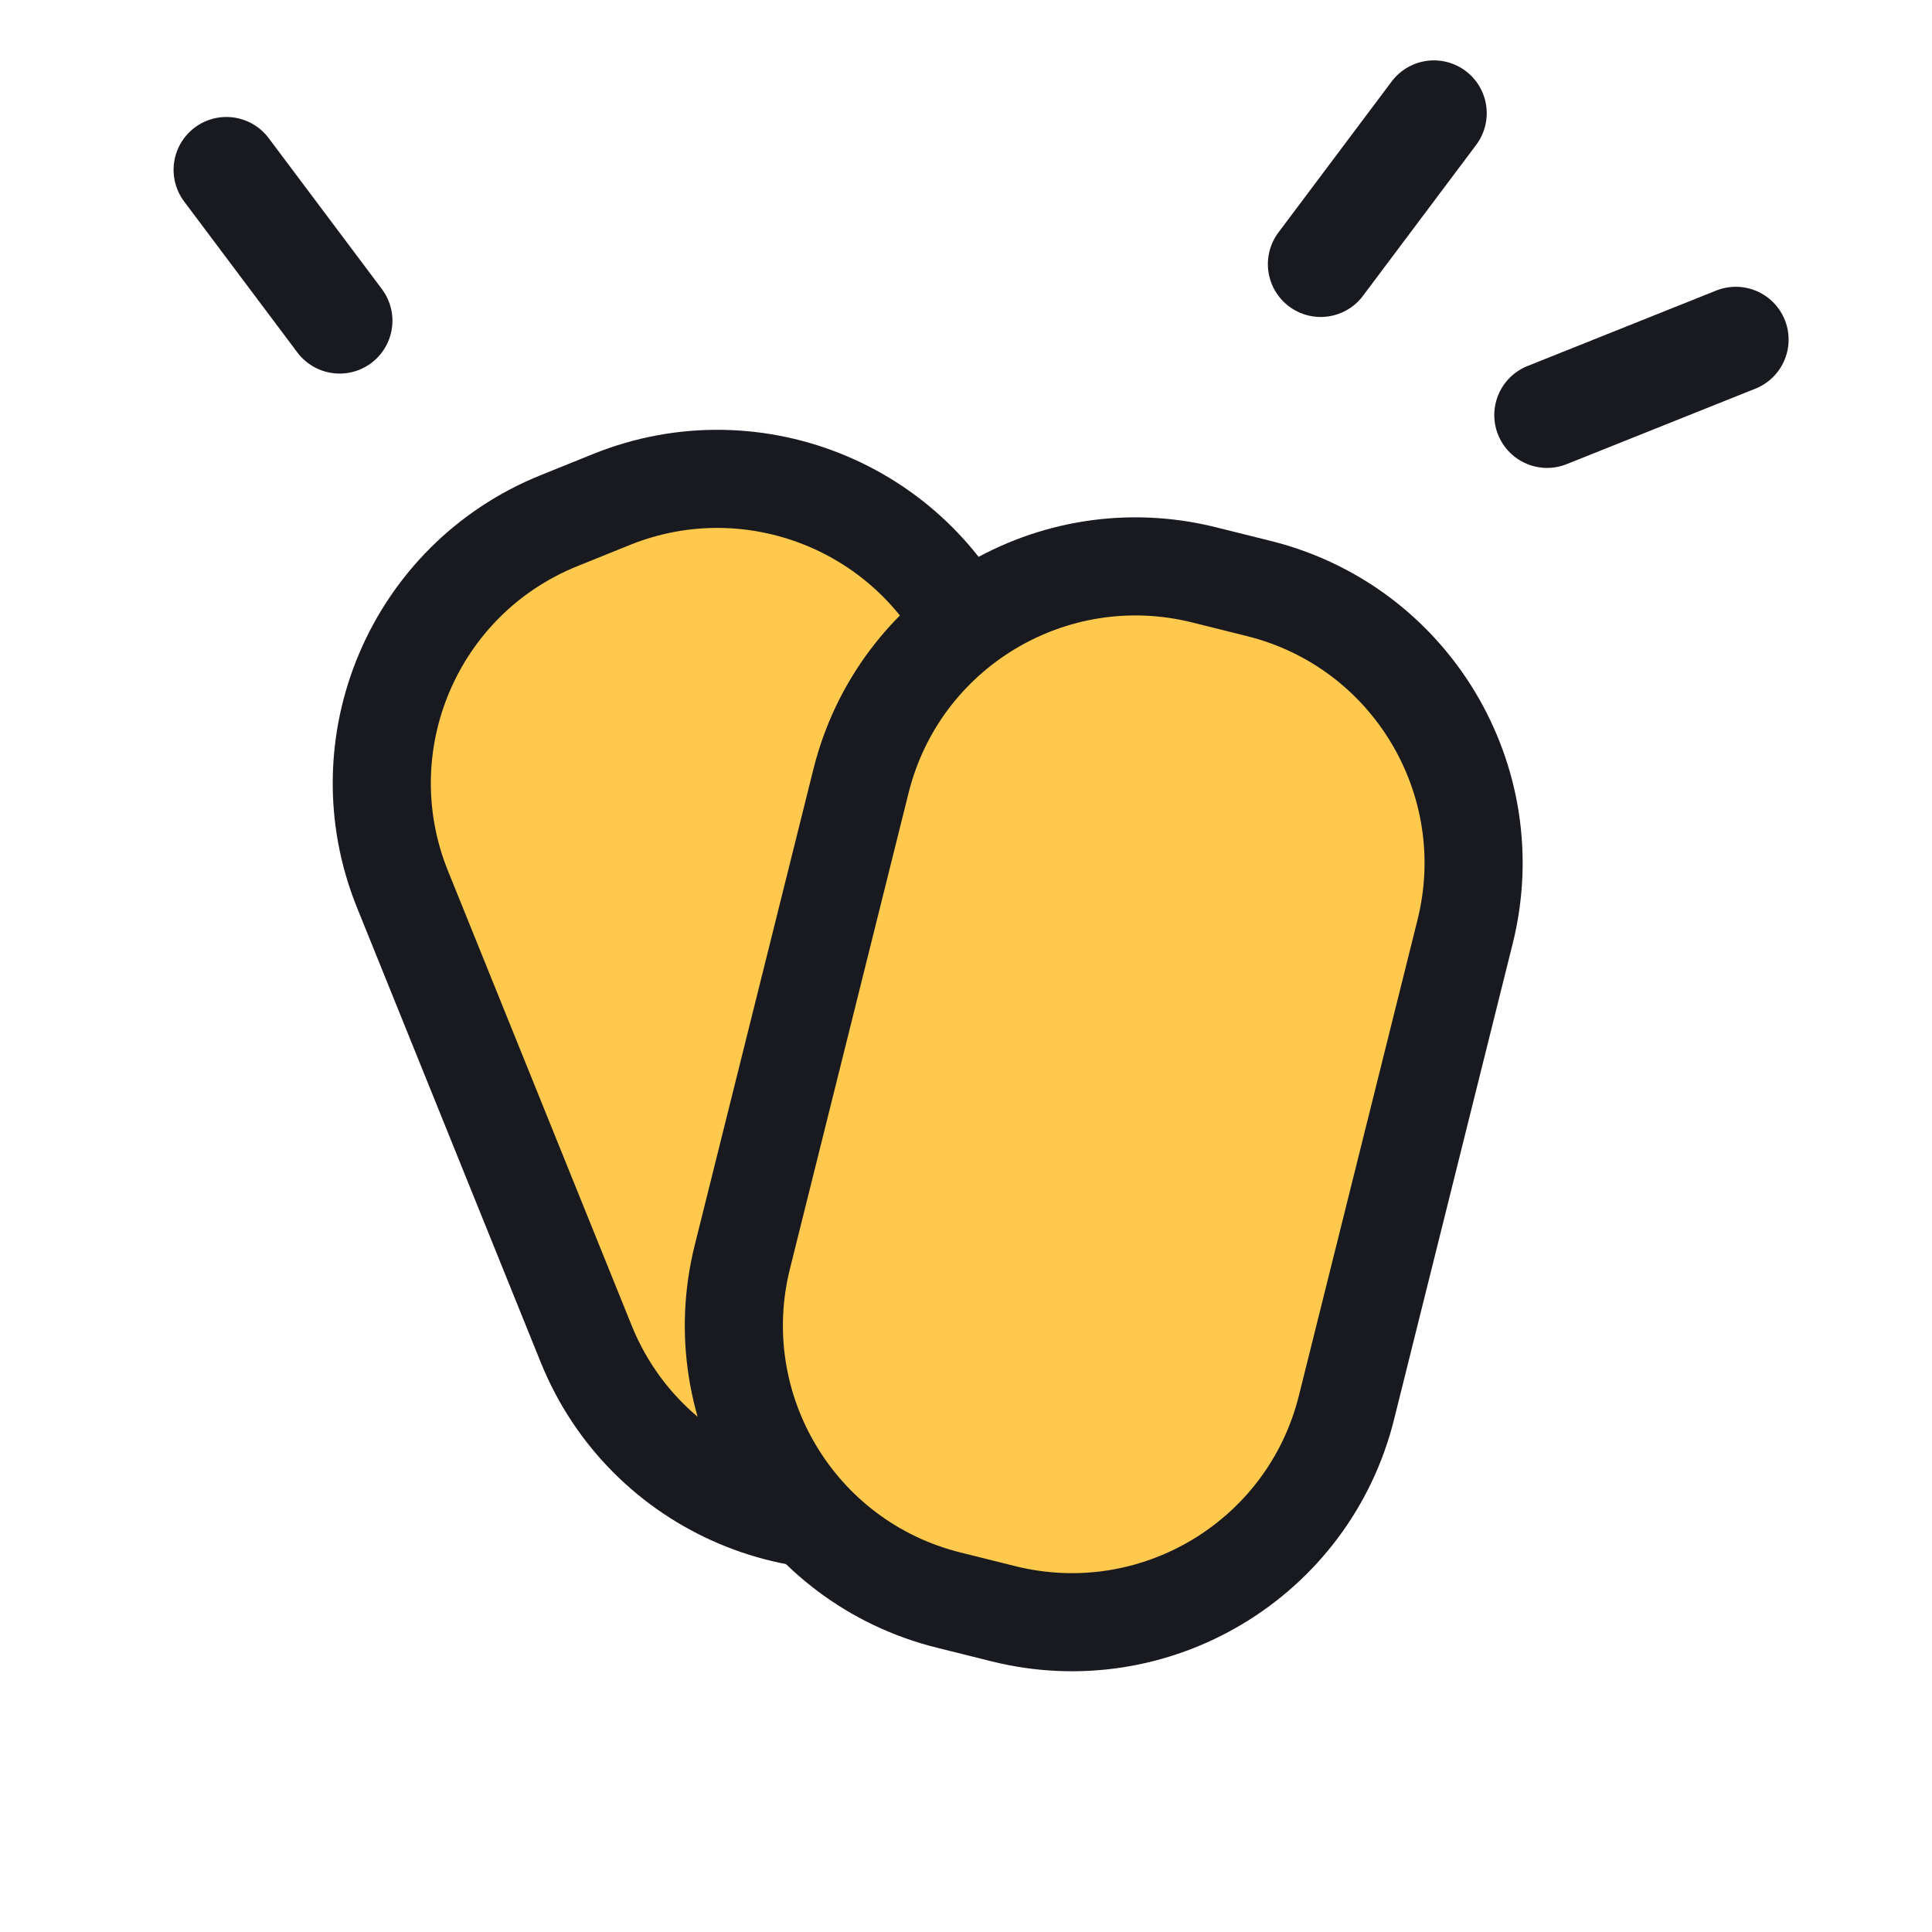
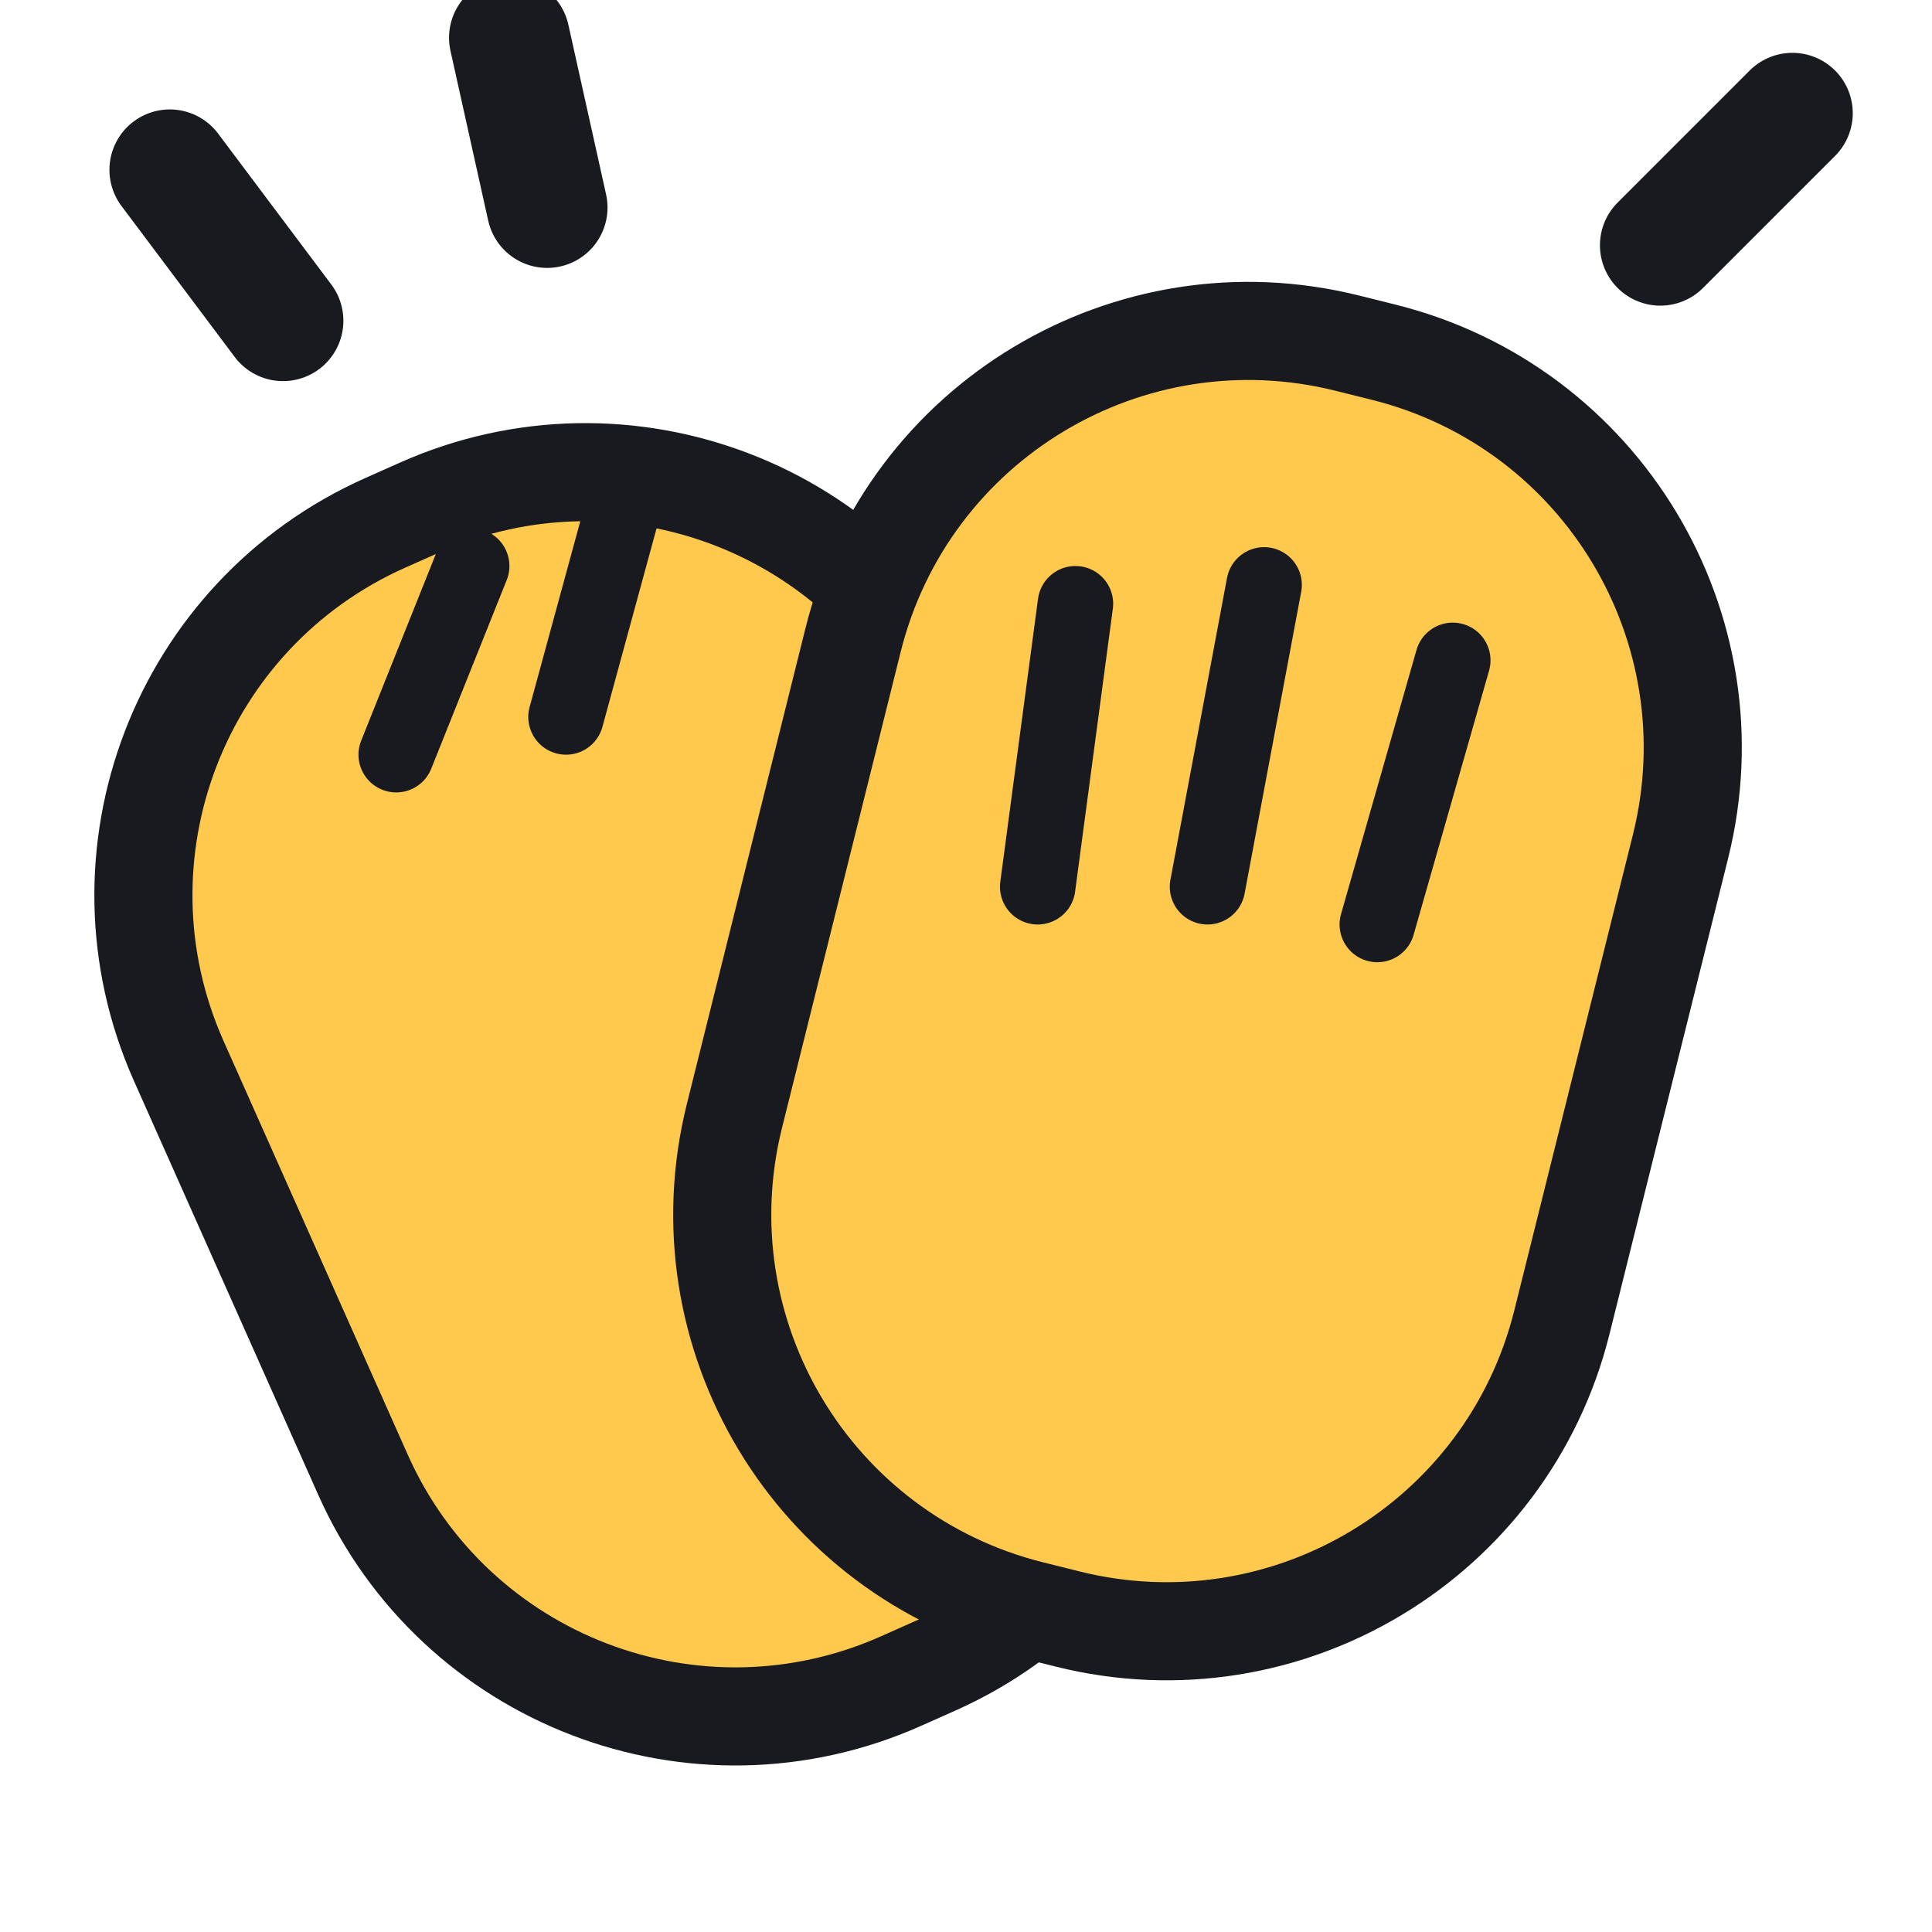
<svg xmlns="http://www.w3.org/2000/svg" viewBox="0 0 1024 1024" width="1024" height="1024">
-   <rect x="250" y="250" width="330" height="560" rx="150" transform="rotate(-22 415 530)" fill="#ffc94d" stroke="#191a20" stroke-width="52" stroke-linejoin="round" />
-   <rect x="420" y="300" width="330" height="560" rx="150" transform="rotate(14 585 580)" fill="#ffc94d" stroke="#191a20" stroke-width="52" stroke-linejoin="round" />
-   <path d="M700 140L760 60M820 220L920 180M180 170L120 90" fill="none" stroke="#191a20" stroke-width="56" stroke-linecap="round" stroke-linejoin="round" />
+   <rect x="150" y="270" width="400" height="620" rx="190" transform="rotate(-24 350 580)" fill="#191a20" stroke="#191a20" stroke-width="104" stroke-linejoin="round" />
+   <rect x="150" y="270" width="400" height="620" rx="190" transform="rotate(-24 350 580)" fill="#ffc94d" />
+   <path d="M210 400L250 300M300 380L330 270" fill="none" stroke="#191a20" stroke-width="40" stroke-linecap="round" stroke-linejoin="round" />
+   <rect x="440" y="200" width="400" height="640" rx="190" transform="rotate(14 640 520)" fill="#191a20" stroke="#191a20" stroke-width="104" stroke-linejoin="round" />
+   <rect x="440" y="200" width="400" height="640" rx="190" transform="rotate(14 640 520)" fill="#ffc94d" />
+   <path d="M570 320L550 470M670 310L640 470M770 350L730 490" fill="none" stroke="#191a20" stroke-width="40" stroke-linecap="round" stroke-linejoin="round" />
+   <path d="M150 170L90 90M290 110L270 20M880 130L950 60" fill="none" stroke="#191a20" stroke-width="64" stroke-linecap="round" stroke-linejoin="round" />
</svg>
